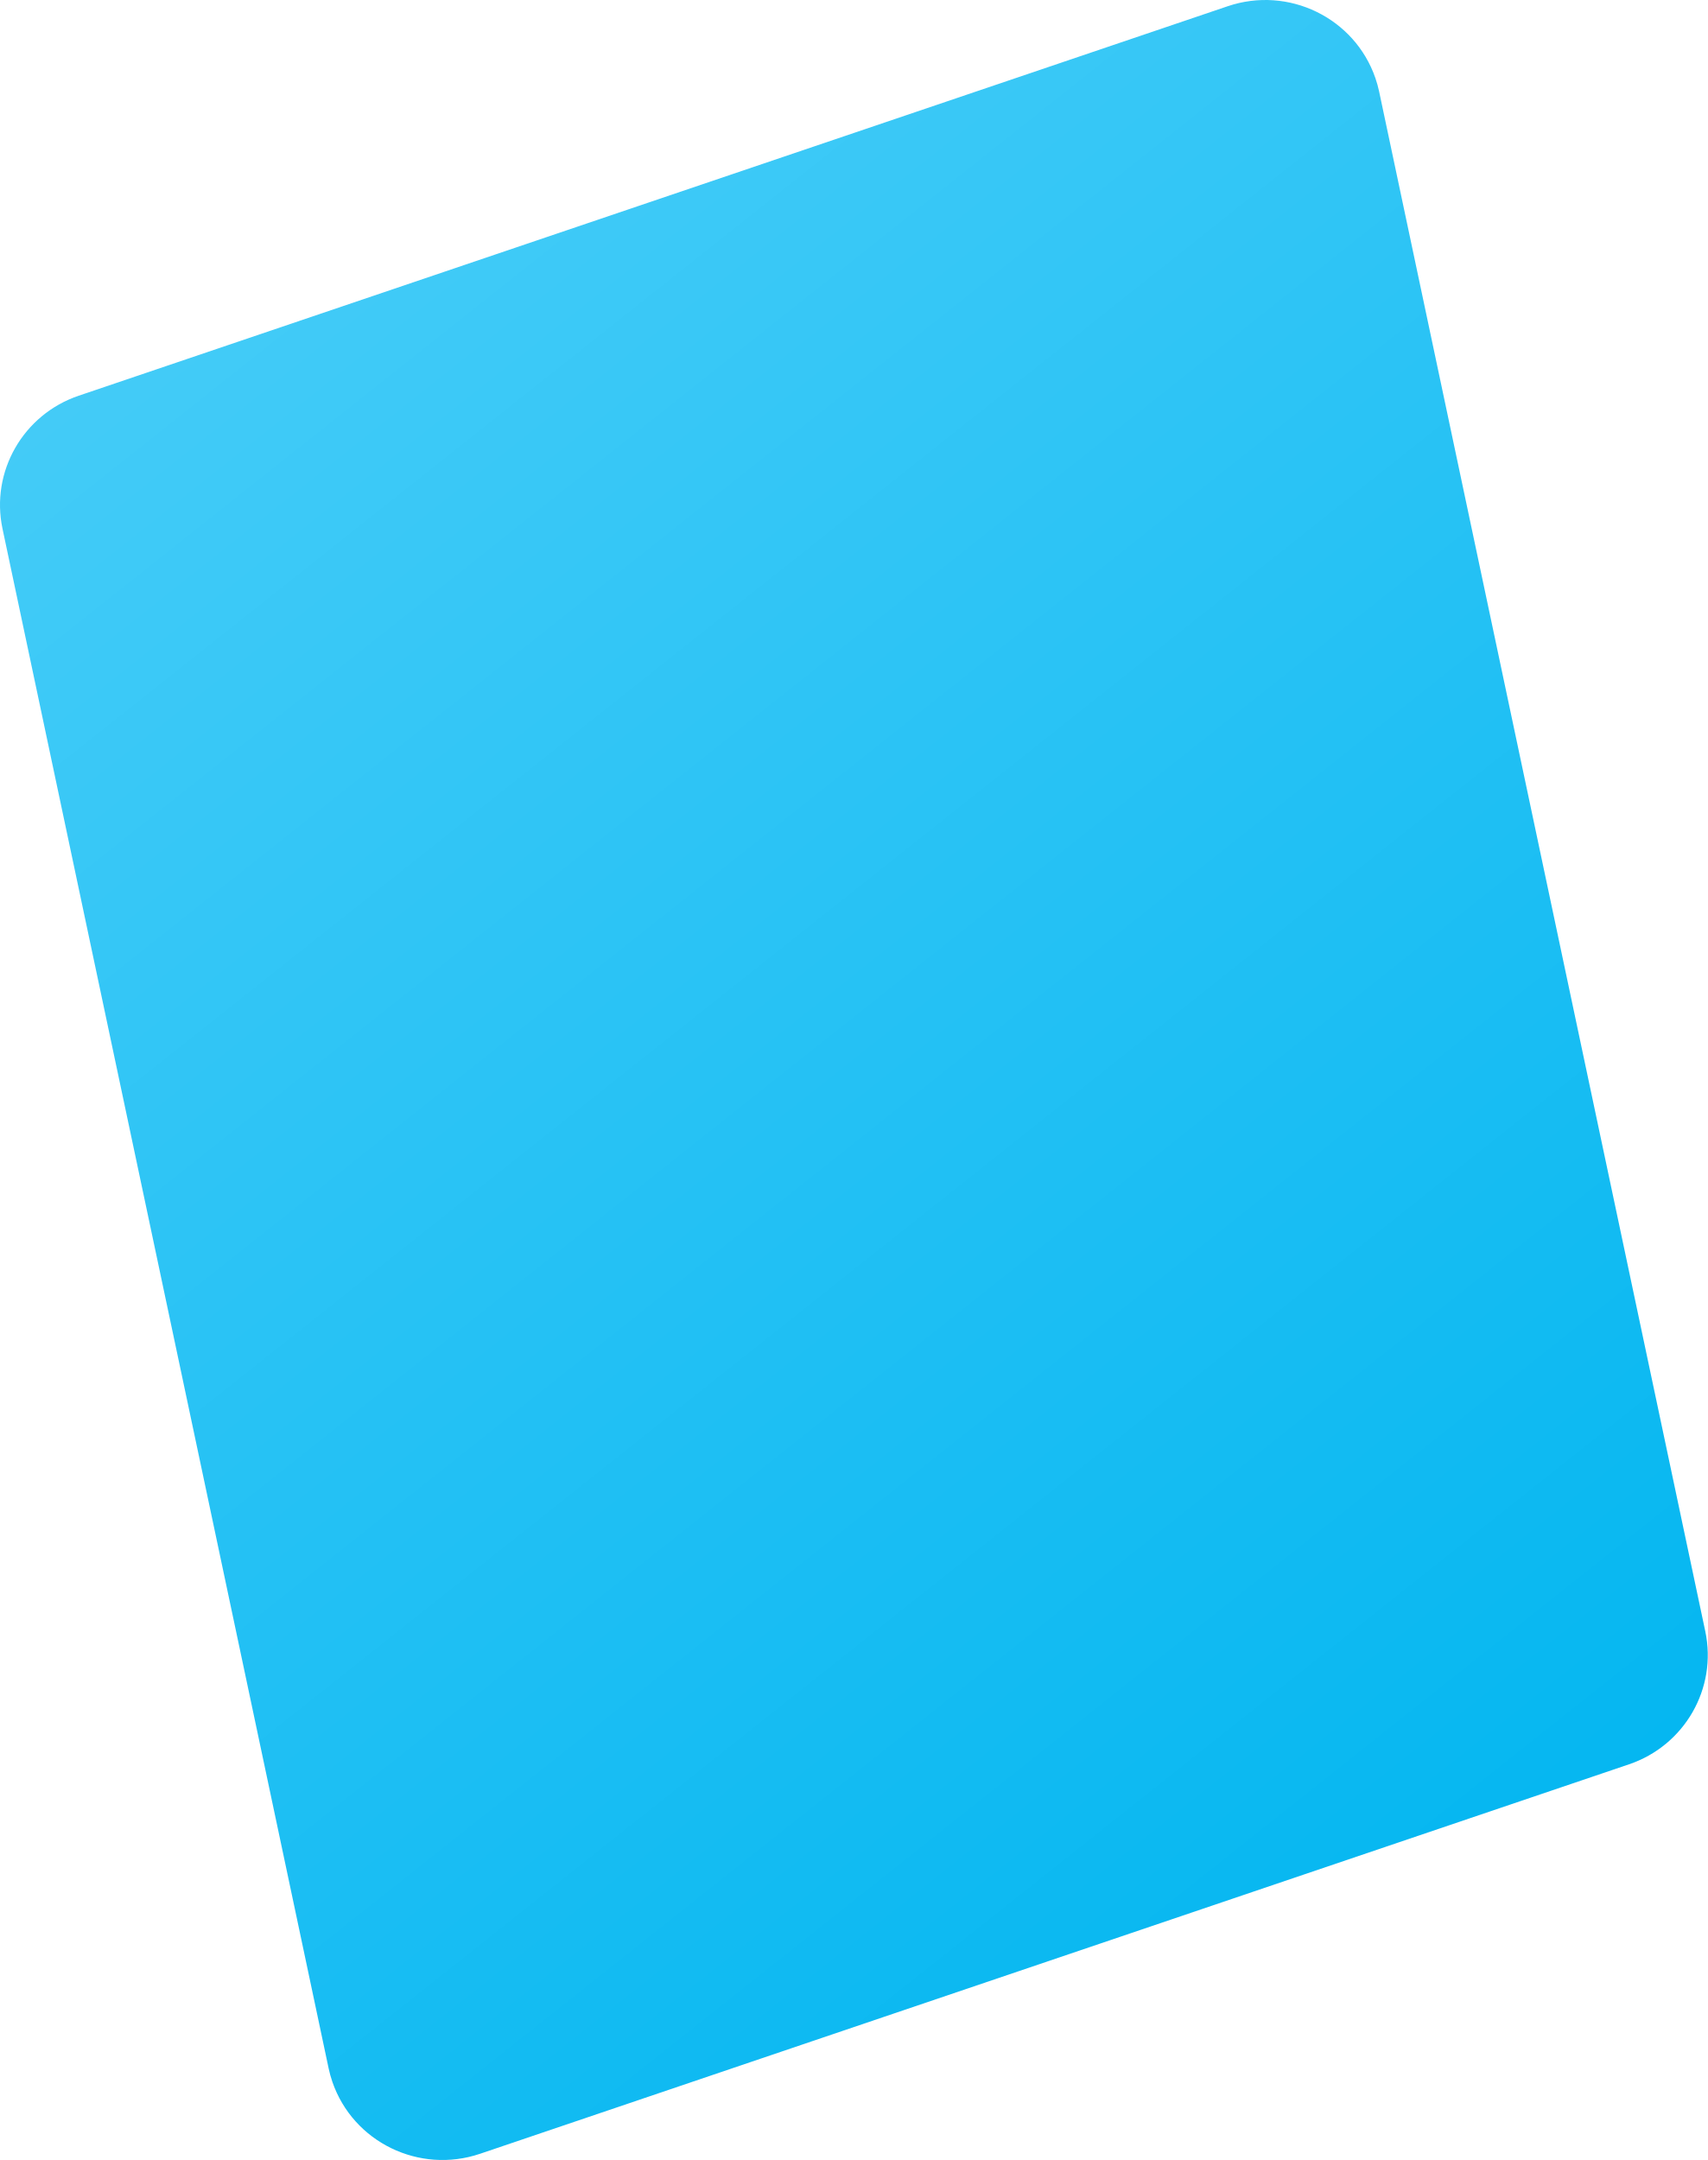
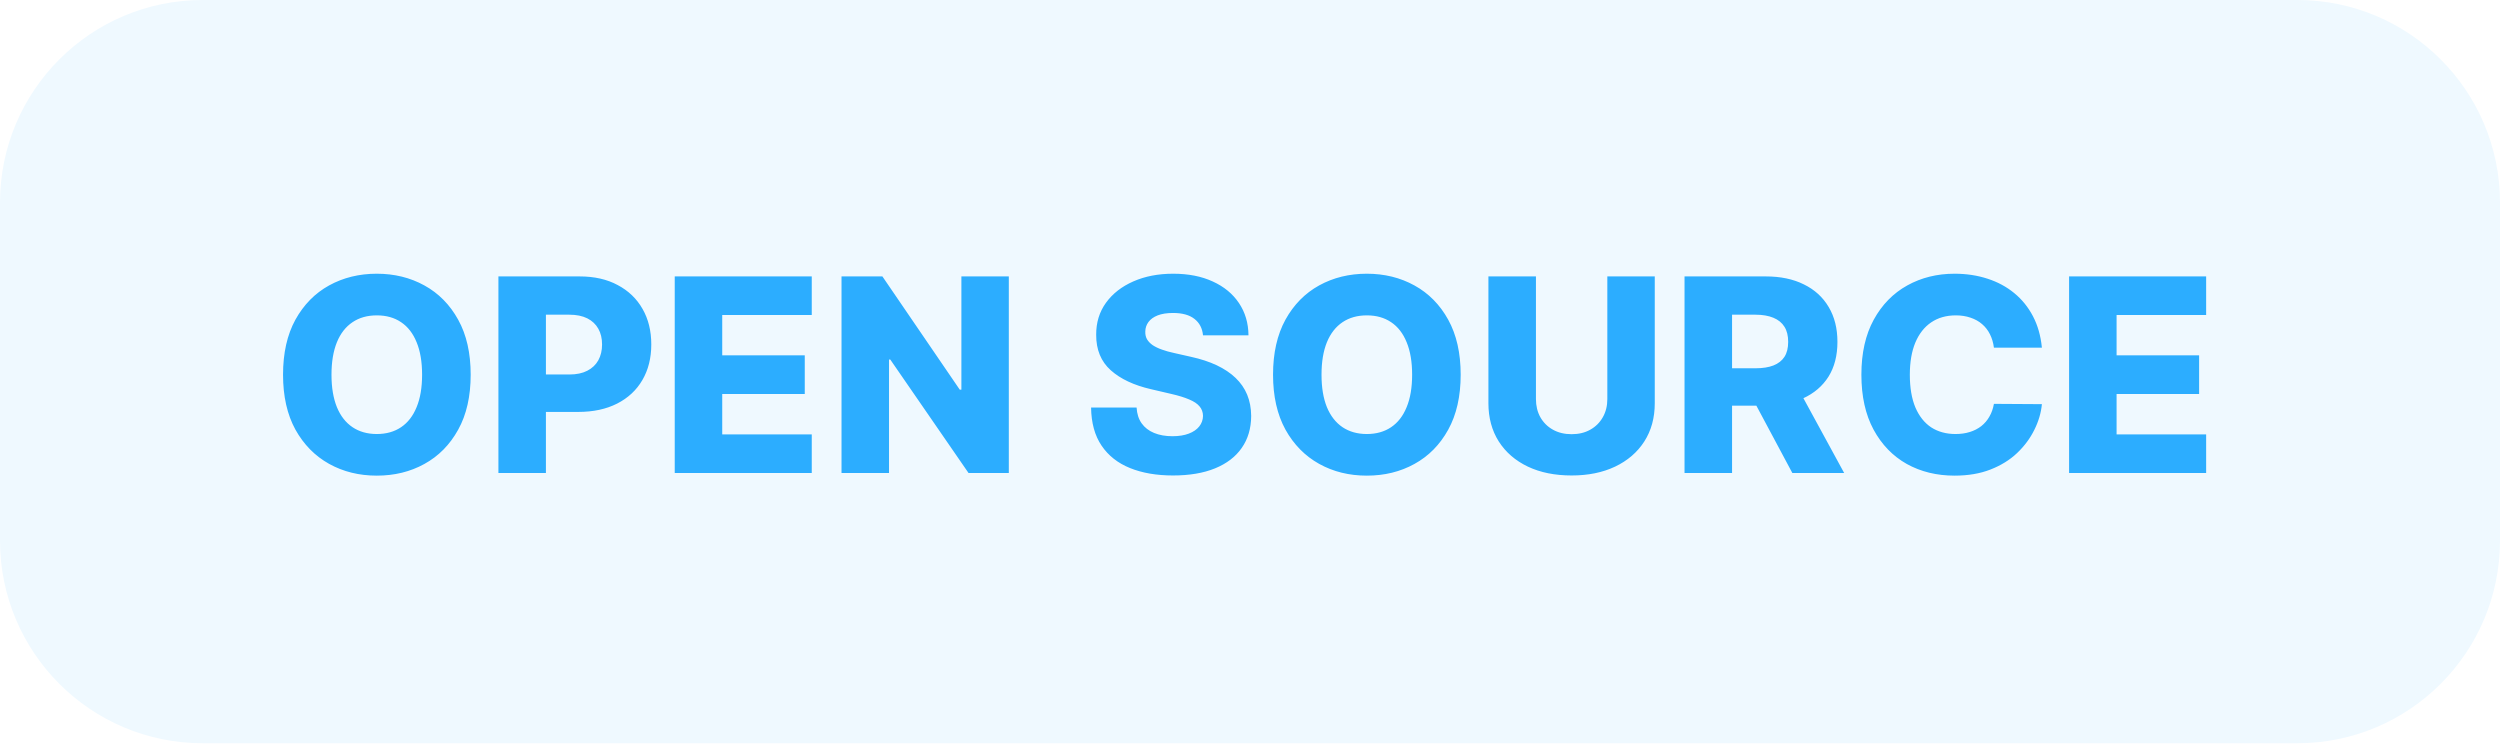
- <svg xmlns="http://www.w3.org/2000/svg" width="136px" height="172px" viewBox="0 0 136 172" version="1.1">
-   <defs>
-     <linearGradient x1="18.74%" y1="0%" x2="81.26%" y2="100%" id="linearGradient-1">
-       <stop stop-color="#48CDF8" offset="0%" />
-       <stop stop-color="#00B5F0" offset="100%" />
-     </linearGradient>
-   </defs>
-   <g id="Page-1" stroke="none" stroke-width="1" fill="none" fill-rule="evenodd">
-     <g id="Artboard" transform="translate(-1093, -2215)" fill="url(#linearGradient-1)">
-       <path d="M1202.532,2221.223 C1202.654,2221.577 1202.754,2221.938 1202.831,2222.304 L1228.801,2344.902 C1229.763,2349.446 1227.158,2353.99 1222.729,2355.491 L1131.231,2386.504 C1126.388,2388.145 1121.122,2385.581 1119.468,2380.777 C1119.346,2380.423 1119.246,2380.062 1119.169,2379.696 L1093.199,2257.098 C1092.237,2252.554 1094.842,2248.01 1099.271,2246.509 L1190.769,2215.496 C1195.612,2213.855 1200.878,2216.419 1202.532,2221.223 Z" id="frame_cloud" />
-     </g>
-   </g>
+ <svg xmlns="http://www.w3.org/2000/svg" width="74" height="22" viewBox="0 0 74 22" fill="none">
+   <rect width="74" height="22" rx="6" fill="#EFF9FF" />
+   <path d="M13.932 11.091C13.932 11.731 13.809 12.274 13.562 12.719C13.316 13.164 12.983 13.502 12.562 13.733C12.144 13.964 11.674 14.079 11.153 14.079C10.631 14.079 10.16 13.963 9.741 13.73C9.323 13.497 8.991 13.159 8.744 12.716C8.5 12.271 8.378 11.729 8.378 11.091C8.378 10.451 8.5 9.908 8.744 9.463C8.991 9.018 9.323 8.68 9.741 8.449C10.16 8.218 10.631 8.102 11.153 8.102C11.674 8.102 12.144 8.218 12.562 8.449C12.983 8.68 13.316 9.018 13.562 9.463C13.809 9.908 13.932 10.451 13.932 11.091ZM12.494 11.091C12.494 10.712 12.44 10.392 12.332 10.131C12.226 9.869 12.073 9.671 11.872 9.537C11.673 9.402 11.434 9.335 11.153 9.335C10.875 9.335 10.635 9.402 10.435 9.537C10.234 9.671 10.079 9.869 9.972 10.131C9.866 10.392 9.812 10.712 9.812 11.091C9.812 11.47 9.866 11.79 9.972 12.051C10.079 12.312 10.234 12.51 10.435 12.645C10.635 12.779 10.875 12.847 11.153 12.847C11.434 12.847 11.673 12.779 11.872 12.645C12.073 12.51 12.226 12.312 12.332 12.051C12.44 11.79 12.494 11.47 12.494 11.091ZM14.753 14V8.182H17.156C17.592 8.182 17.968 8.267 18.284 8.438C18.602 8.606 18.848 8.842 19.02 9.145C19.192 9.446 19.278 9.796 19.278 10.196C19.278 10.598 19.19 10.949 19.014 11.25C18.84 11.549 18.591 11.781 18.267 11.946C17.943 12.111 17.559 12.193 17.114 12.193H15.631V11.085H16.852C17.064 11.085 17.241 11.048 17.384 10.974C17.527 10.901 17.636 10.797 17.71 10.665C17.784 10.53 17.821 10.374 17.821 10.196C17.821 10.016 17.784 9.861 17.71 9.73C17.636 9.598 17.527 9.495 17.384 9.423C17.24 9.351 17.062 9.315 16.852 9.315H16.159V14H14.753ZM19.972 14V8.182H24.028V9.324H21.378V10.517H23.821V11.662H21.378V12.858H24.028V14H19.972ZM29.861 8.182V14H28.668L26.352 10.642H26.315V14H24.909V8.182H26.119L28.409 11.534H28.457V8.182H29.861ZM35.609 9.926C35.59 9.718 35.505 9.556 35.356 9.44C35.208 9.323 34.997 9.264 34.722 9.264C34.541 9.264 34.389 9.288 34.268 9.335C34.147 9.383 34.056 9.448 33.995 9.531C33.934 9.613 33.903 9.706 33.901 9.812C33.898 9.9 33.914 9.976 33.952 10.043C33.992 10.109 34.049 10.168 34.123 10.219C34.199 10.268 34.289 10.312 34.396 10.349C34.502 10.387 34.621 10.421 34.754 10.449L35.254 10.562C35.541 10.625 35.795 10.708 36.015 10.812C36.236 10.917 36.422 11.041 36.572 11.185C36.723 11.329 36.838 11.494 36.916 11.682C36.993 11.869 37.033 12.079 37.035 12.312C37.033 12.68 36.94 12.995 36.756 13.258C36.573 13.522 36.309 13.723 35.964 13.864C35.621 14.004 35.207 14.074 34.722 14.074C34.236 14.074 33.811 14.001 33.45 13.855C33.088 13.709 32.807 13.488 32.606 13.19C32.405 12.893 32.302 12.517 32.296 12.062H33.643C33.654 12.25 33.704 12.406 33.793 12.531C33.882 12.656 34.005 12.751 34.16 12.815C34.317 12.88 34.499 12.912 34.705 12.912C34.895 12.912 35.056 12.886 35.188 12.835C35.323 12.784 35.426 12.713 35.498 12.622C35.57 12.531 35.607 12.427 35.609 12.31C35.607 12.2 35.573 12.106 35.506 12.028C35.44 11.949 35.338 11.881 35.2 11.824C35.063 11.765 34.889 11.711 34.677 11.662L34.069 11.52C33.565 11.404 33.168 11.218 32.879 10.96C32.589 10.701 32.445 10.35 32.447 9.909C32.445 9.549 32.541 9.234 32.736 8.963C32.932 8.692 33.202 8.481 33.546 8.33C33.891 8.178 34.284 8.102 34.725 8.102C35.176 8.102 35.567 8.179 35.898 8.332C36.232 8.484 36.49 8.697 36.674 8.972C36.858 9.246 36.952 9.564 36.955 9.926H35.609ZM43.236 11.091C43.236 11.731 43.113 12.274 42.867 12.719C42.621 13.164 42.288 13.502 41.867 13.733C41.449 13.964 40.979 14.079 40.458 14.079C39.935 14.079 39.465 13.963 39.046 13.73C38.628 13.497 38.295 13.159 38.049 12.716C37.805 12.271 37.682 11.729 37.682 11.091C37.682 10.451 37.805 9.908 38.049 9.463C38.295 9.018 38.628 8.68 39.046 8.449C39.465 8.218 39.935 8.102 40.458 8.102C40.979 8.102 41.449 8.218 41.867 8.449C42.288 8.68 42.621 9.018 42.867 9.463C43.113 9.908 43.236 10.451 43.236 11.091ZM41.799 11.091C41.799 10.712 41.745 10.392 41.637 10.131C41.531 9.869 41.378 9.671 41.177 9.537C40.978 9.402 40.738 9.335 40.458 9.335C40.18 9.335 39.94 9.402 39.739 9.537C39.539 9.671 39.384 9.869 39.276 10.131C39.17 10.392 39.117 10.712 39.117 11.091C39.117 11.47 39.17 11.79 39.276 12.051C39.384 12.312 39.539 12.51 39.739 12.645C39.94 12.779 40.18 12.847 40.458 12.847C40.738 12.847 40.978 12.779 41.177 12.645C41.378 12.51 41.531 12.312 41.637 12.051C41.745 11.79 41.799 11.47 41.799 11.091ZM47.577 8.182H48.981V11.935C48.981 12.368 48.878 12.746 48.671 13.068C48.465 13.388 48.177 13.636 47.807 13.812C47.438 13.987 47.009 14.074 46.521 14.074C46.026 14.074 45.594 13.987 45.225 13.812C44.856 13.636 44.569 13.388 44.364 13.068C44.16 12.746 44.057 12.368 44.057 11.935V8.182H45.464V11.812C45.464 12.013 45.507 12.192 45.594 12.349C45.684 12.507 45.807 12.63 45.967 12.719C46.126 12.808 46.31 12.852 46.521 12.852C46.731 12.852 46.914 12.808 47.072 12.719C47.231 12.63 47.355 12.507 47.444 12.349C47.533 12.192 47.577 12.013 47.577 11.812V8.182ZM49.862 14V8.182H52.266C52.701 8.182 53.077 8.26 53.394 8.418C53.712 8.573 53.957 8.796 54.129 9.088C54.302 9.378 54.388 9.722 54.388 10.119C54.388 10.523 54.3 10.866 54.124 11.148C53.947 11.428 53.697 11.642 53.374 11.79C53.05 11.936 52.666 12.008 52.223 12.008H50.703V10.901H51.962C52.174 10.901 52.351 10.873 52.493 10.818C52.637 10.761 52.746 10.676 52.82 10.562C52.894 10.447 52.93 10.299 52.93 10.119C52.93 9.939 52.894 9.791 52.82 9.673C52.746 9.554 52.637 9.465 52.493 9.406C52.349 9.346 52.172 9.315 51.962 9.315H51.269V14H49.862ZM53.138 11.341L54.587 14H53.053L51.632 11.341H53.138ZM60.44 10.29H59.02C59.001 10.144 58.962 10.012 58.903 9.895C58.845 9.777 58.767 9.677 58.67 9.594C58.574 9.51 58.459 9.447 58.327 9.403C58.196 9.358 58.051 9.335 57.892 9.335C57.61 9.335 57.367 9.404 57.162 9.543C56.959 9.681 56.803 9.881 56.693 10.142C56.585 10.403 56.531 10.72 56.531 11.091C56.531 11.477 56.586 11.801 56.696 12.062C56.808 12.322 56.964 12.518 57.165 12.651C57.367 12.781 57.607 12.847 57.883 12.847C58.039 12.847 58.18 12.827 58.307 12.787C58.436 12.747 58.548 12.689 58.645 12.614C58.743 12.536 58.824 12.442 58.886 12.332C58.951 12.221 58.995 12.095 59.02 11.954L60.44 11.963C60.416 12.221 60.341 12.474 60.216 12.724C60.093 12.974 59.923 13.203 59.707 13.409C59.492 13.614 59.228 13.777 58.918 13.898C58.609 14.019 58.255 14.079 57.855 14.079C57.329 14.079 56.857 13.964 56.44 13.733C56.026 13.5 55.698 13.161 55.457 12.716C55.217 12.271 55.097 11.729 55.097 11.091C55.097 10.451 55.219 9.908 55.463 9.463C55.707 9.018 56.038 8.68 56.455 8.449C56.871 8.218 57.338 8.102 57.855 8.102C58.207 8.102 58.533 8.152 58.832 8.25C59.132 8.347 59.395 8.489 59.622 8.676C59.849 8.862 60.034 9.09 60.176 9.361C60.318 9.632 60.406 9.941 60.44 10.29ZM61.245 14V8.182H65.302V9.324H62.651V10.517H65.094V11.662H62.651V12.858H65.302V14H61.245Z" fill="#2CADFF" />
</svg>
